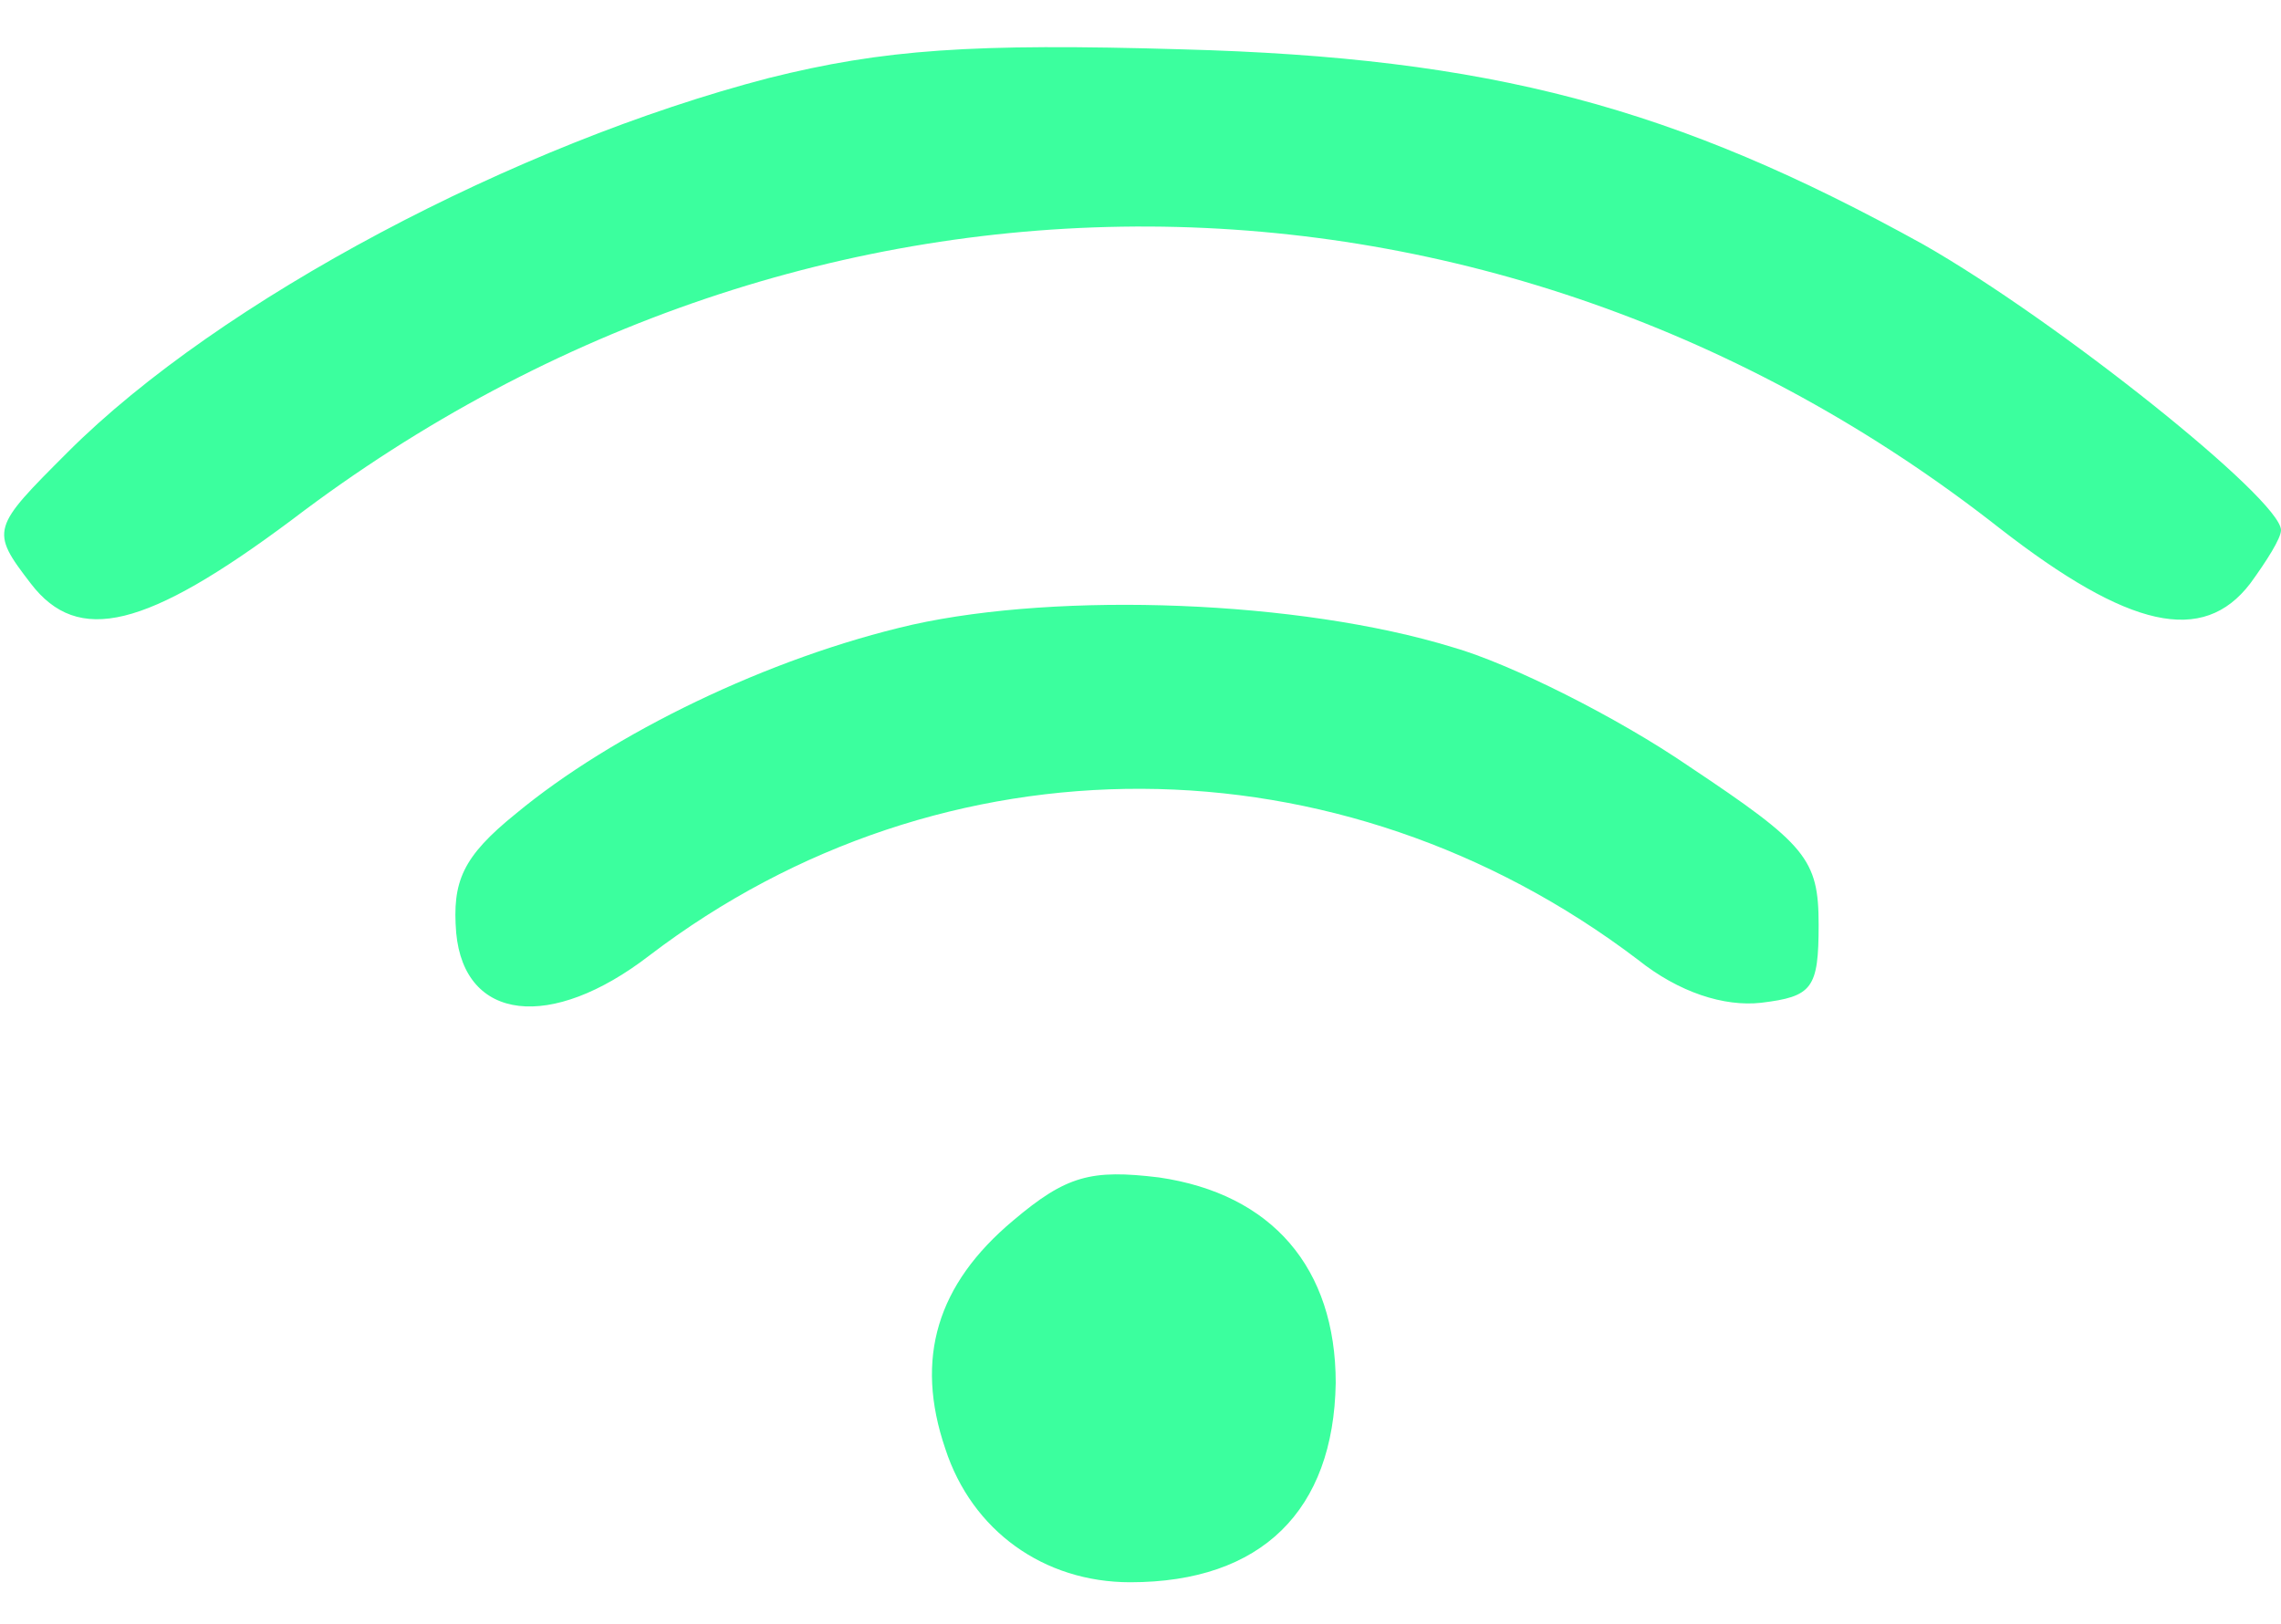
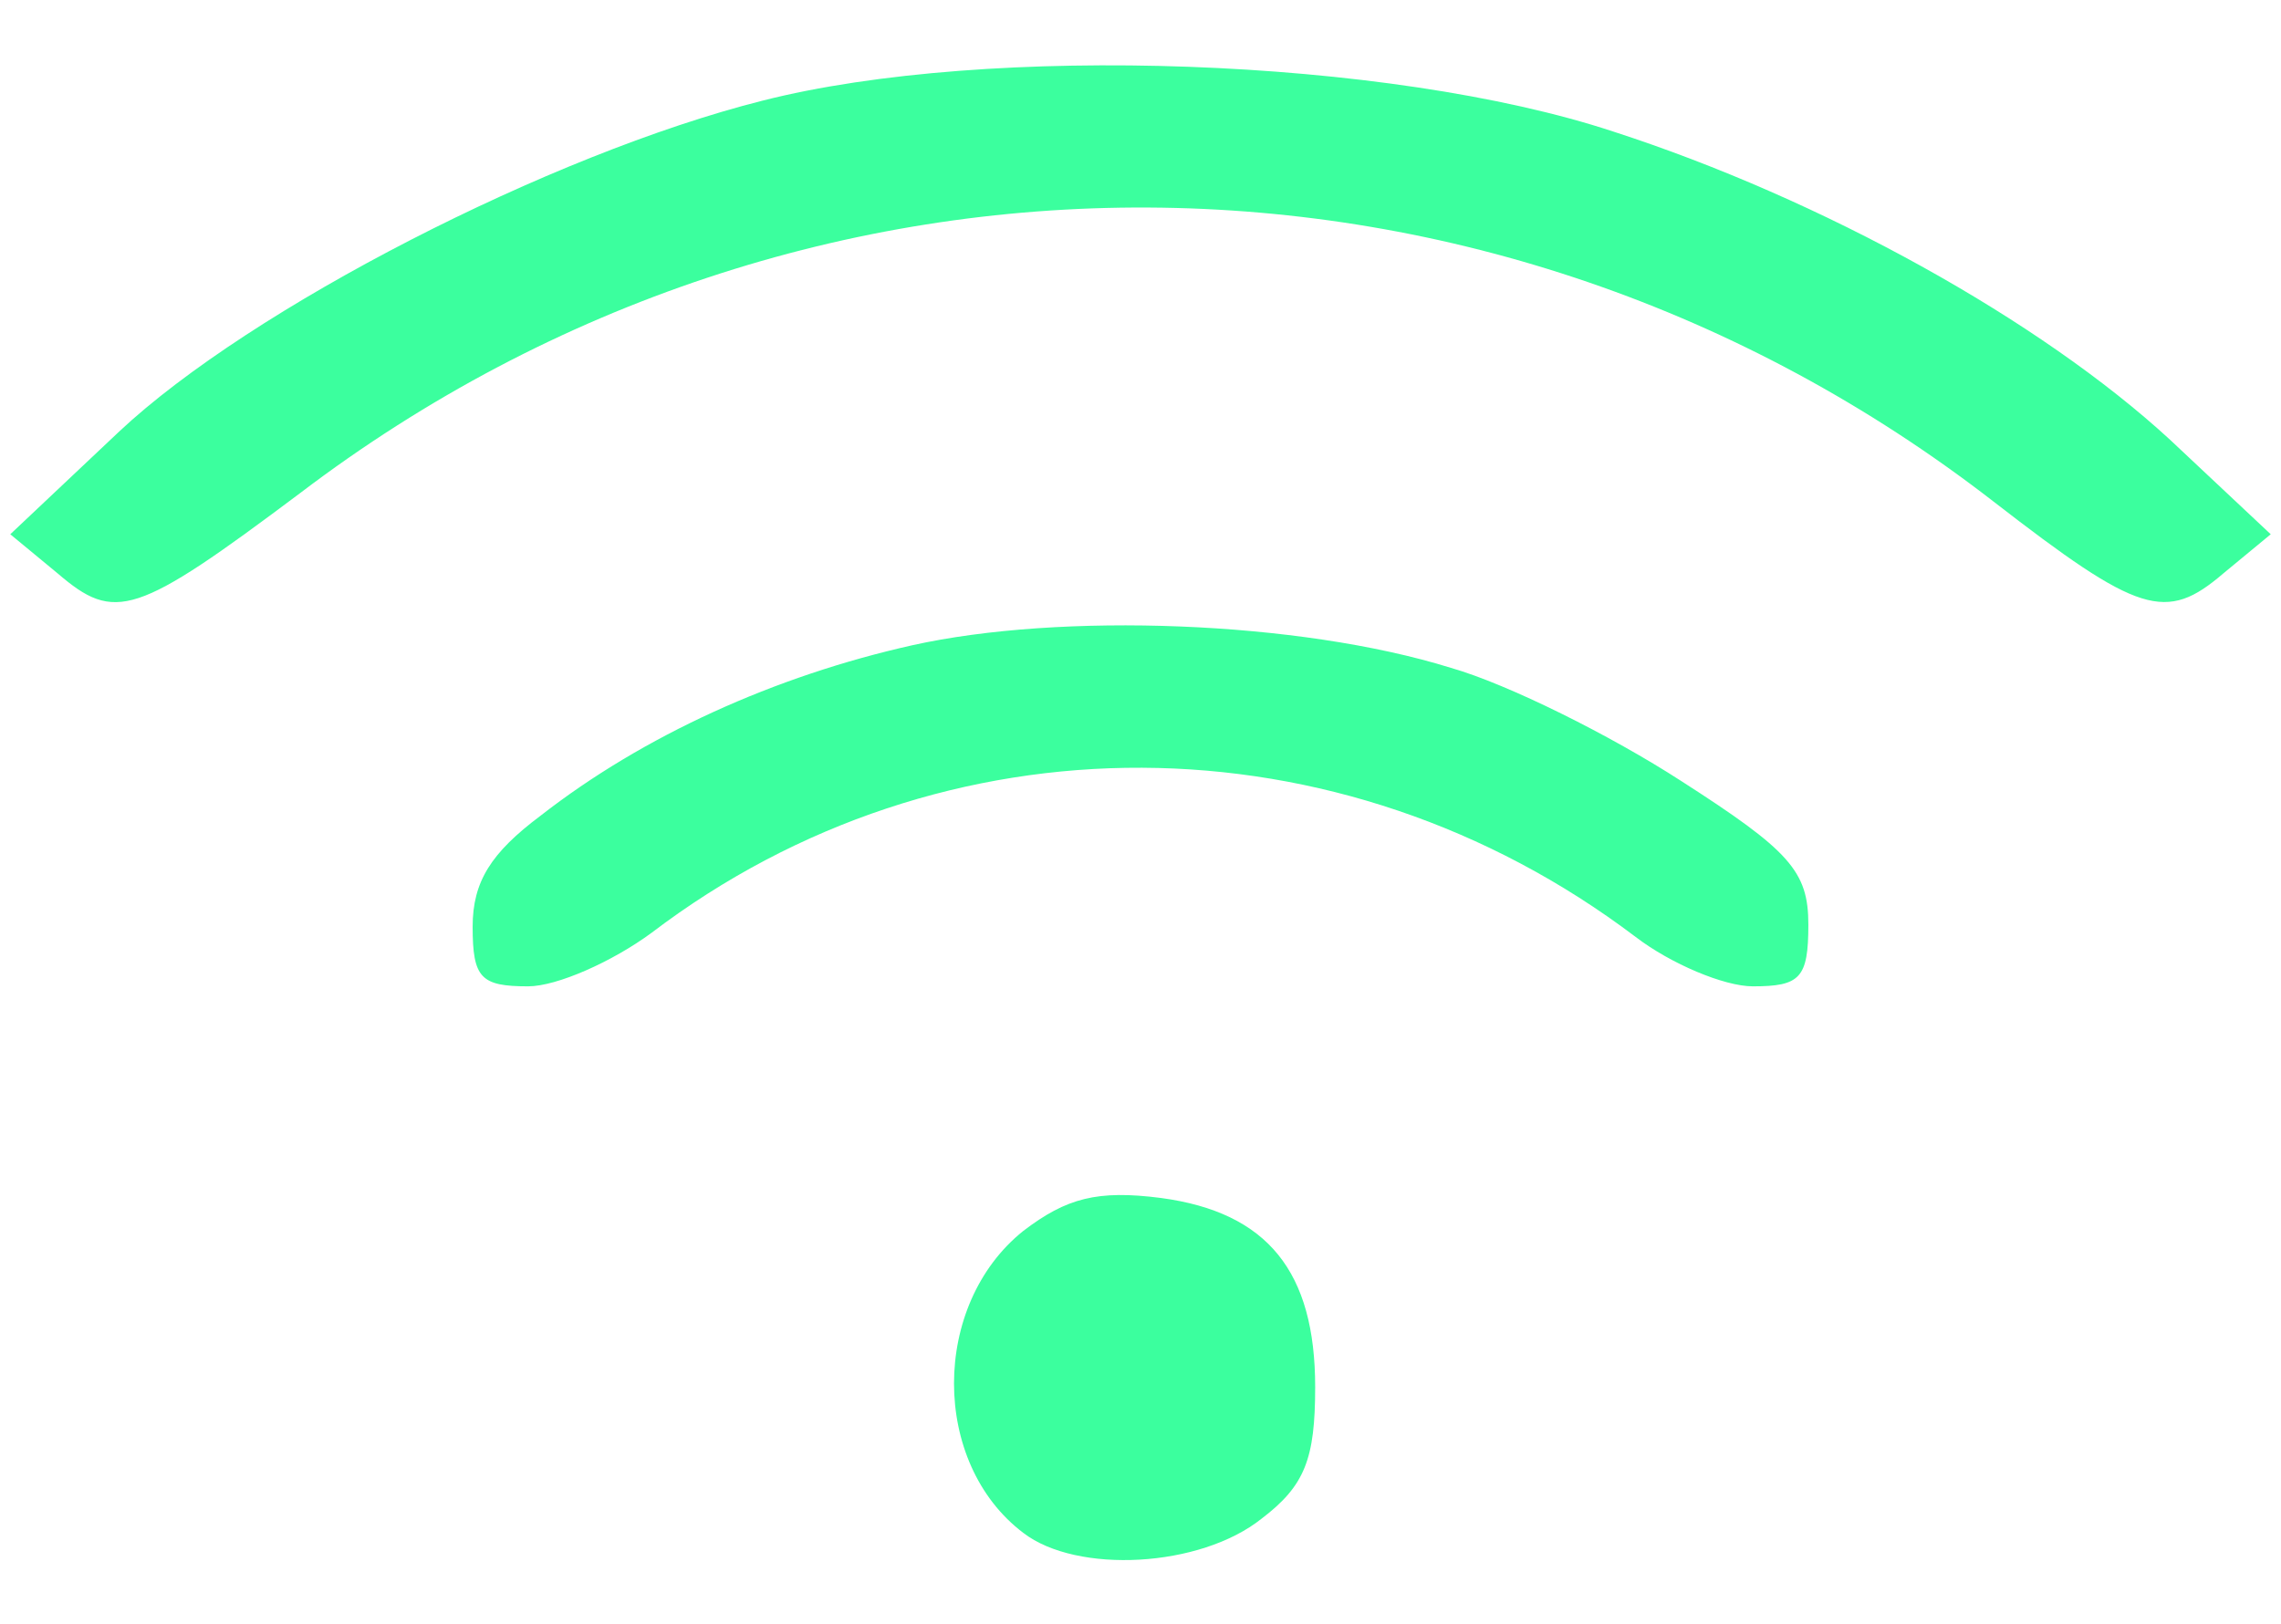
<svg xmlns="http://www.w3.org/2000/svg" viewBox="0 0 111 79" preserveAspectRatio="xMidYMid meet">
  <g transform="translate(0,79) scale(0.1,-0.1)" fill="#3bff9e">
-     <path d="M374 752 c-123 -32 -267 -108 -341 -182 -37 -37 -38 -38 -18 -64 23 -30 56 -22 127 31 252 192 584 190 831 -4 63 -49 99 -57 122 -27 8 11 15 22 15 26 0 15 -109 102 -174 139 -121 67 -211 91 -361 95 -102 3 -145 0 -201 -14z M444 486 c-70 -16 -146 -53 -193 -92 -26 -21 -31 -33 -29 -58 4 -43 46 -48 94 -11 143 109 336 108 481 -2 20 -16 42 -23 60 -21 25 3 28 7 28 38 0 32 -6 39 -63 77 -35 24 -87 50 -115 58 -75 23 -191 27 -263 11z M493 196 c-37 -31 -48 -67 -33 -111 13 -40 48 -65 90 -65 64 0 99 35 100 97 0 56 -31 92 -86 100 -33 4 -45 1 -71 -21z" />
+     <path d="M371 741 c-103 -26 -249 -101 -313 -161 l-53 -50 23 -19 c28 -24 38 -21 118 39 246 187 580 185 824 -4 71 -55 84 -59 112 -35 l23 19 -49 46 c-63 58 -169 117 -271 150 -109 36 -304 43 -414 15z M444 476 c-67 -15 -131 -44 -181 -83 -24 -18 -33 -32 -33 -54 0 -25 4 -29 27 -29 14 0 41 12 60 26 142 108 335 107 479 -2 17 -13 43 -24 57 -24 23 0 27 4 27 30 0 26 -9 36 -62 70 -34 22 -84 47 -112 55 -74 23 -190 27 -262 11z M498 191 c-45 -36 -45 -113 0 -147 26 -20 86 -17 116 7 21 16 26 29 26 64 0 56 -23 85 -75 92 -31 4 -46 0 -67 -16z" />
  </g>
</svg>
